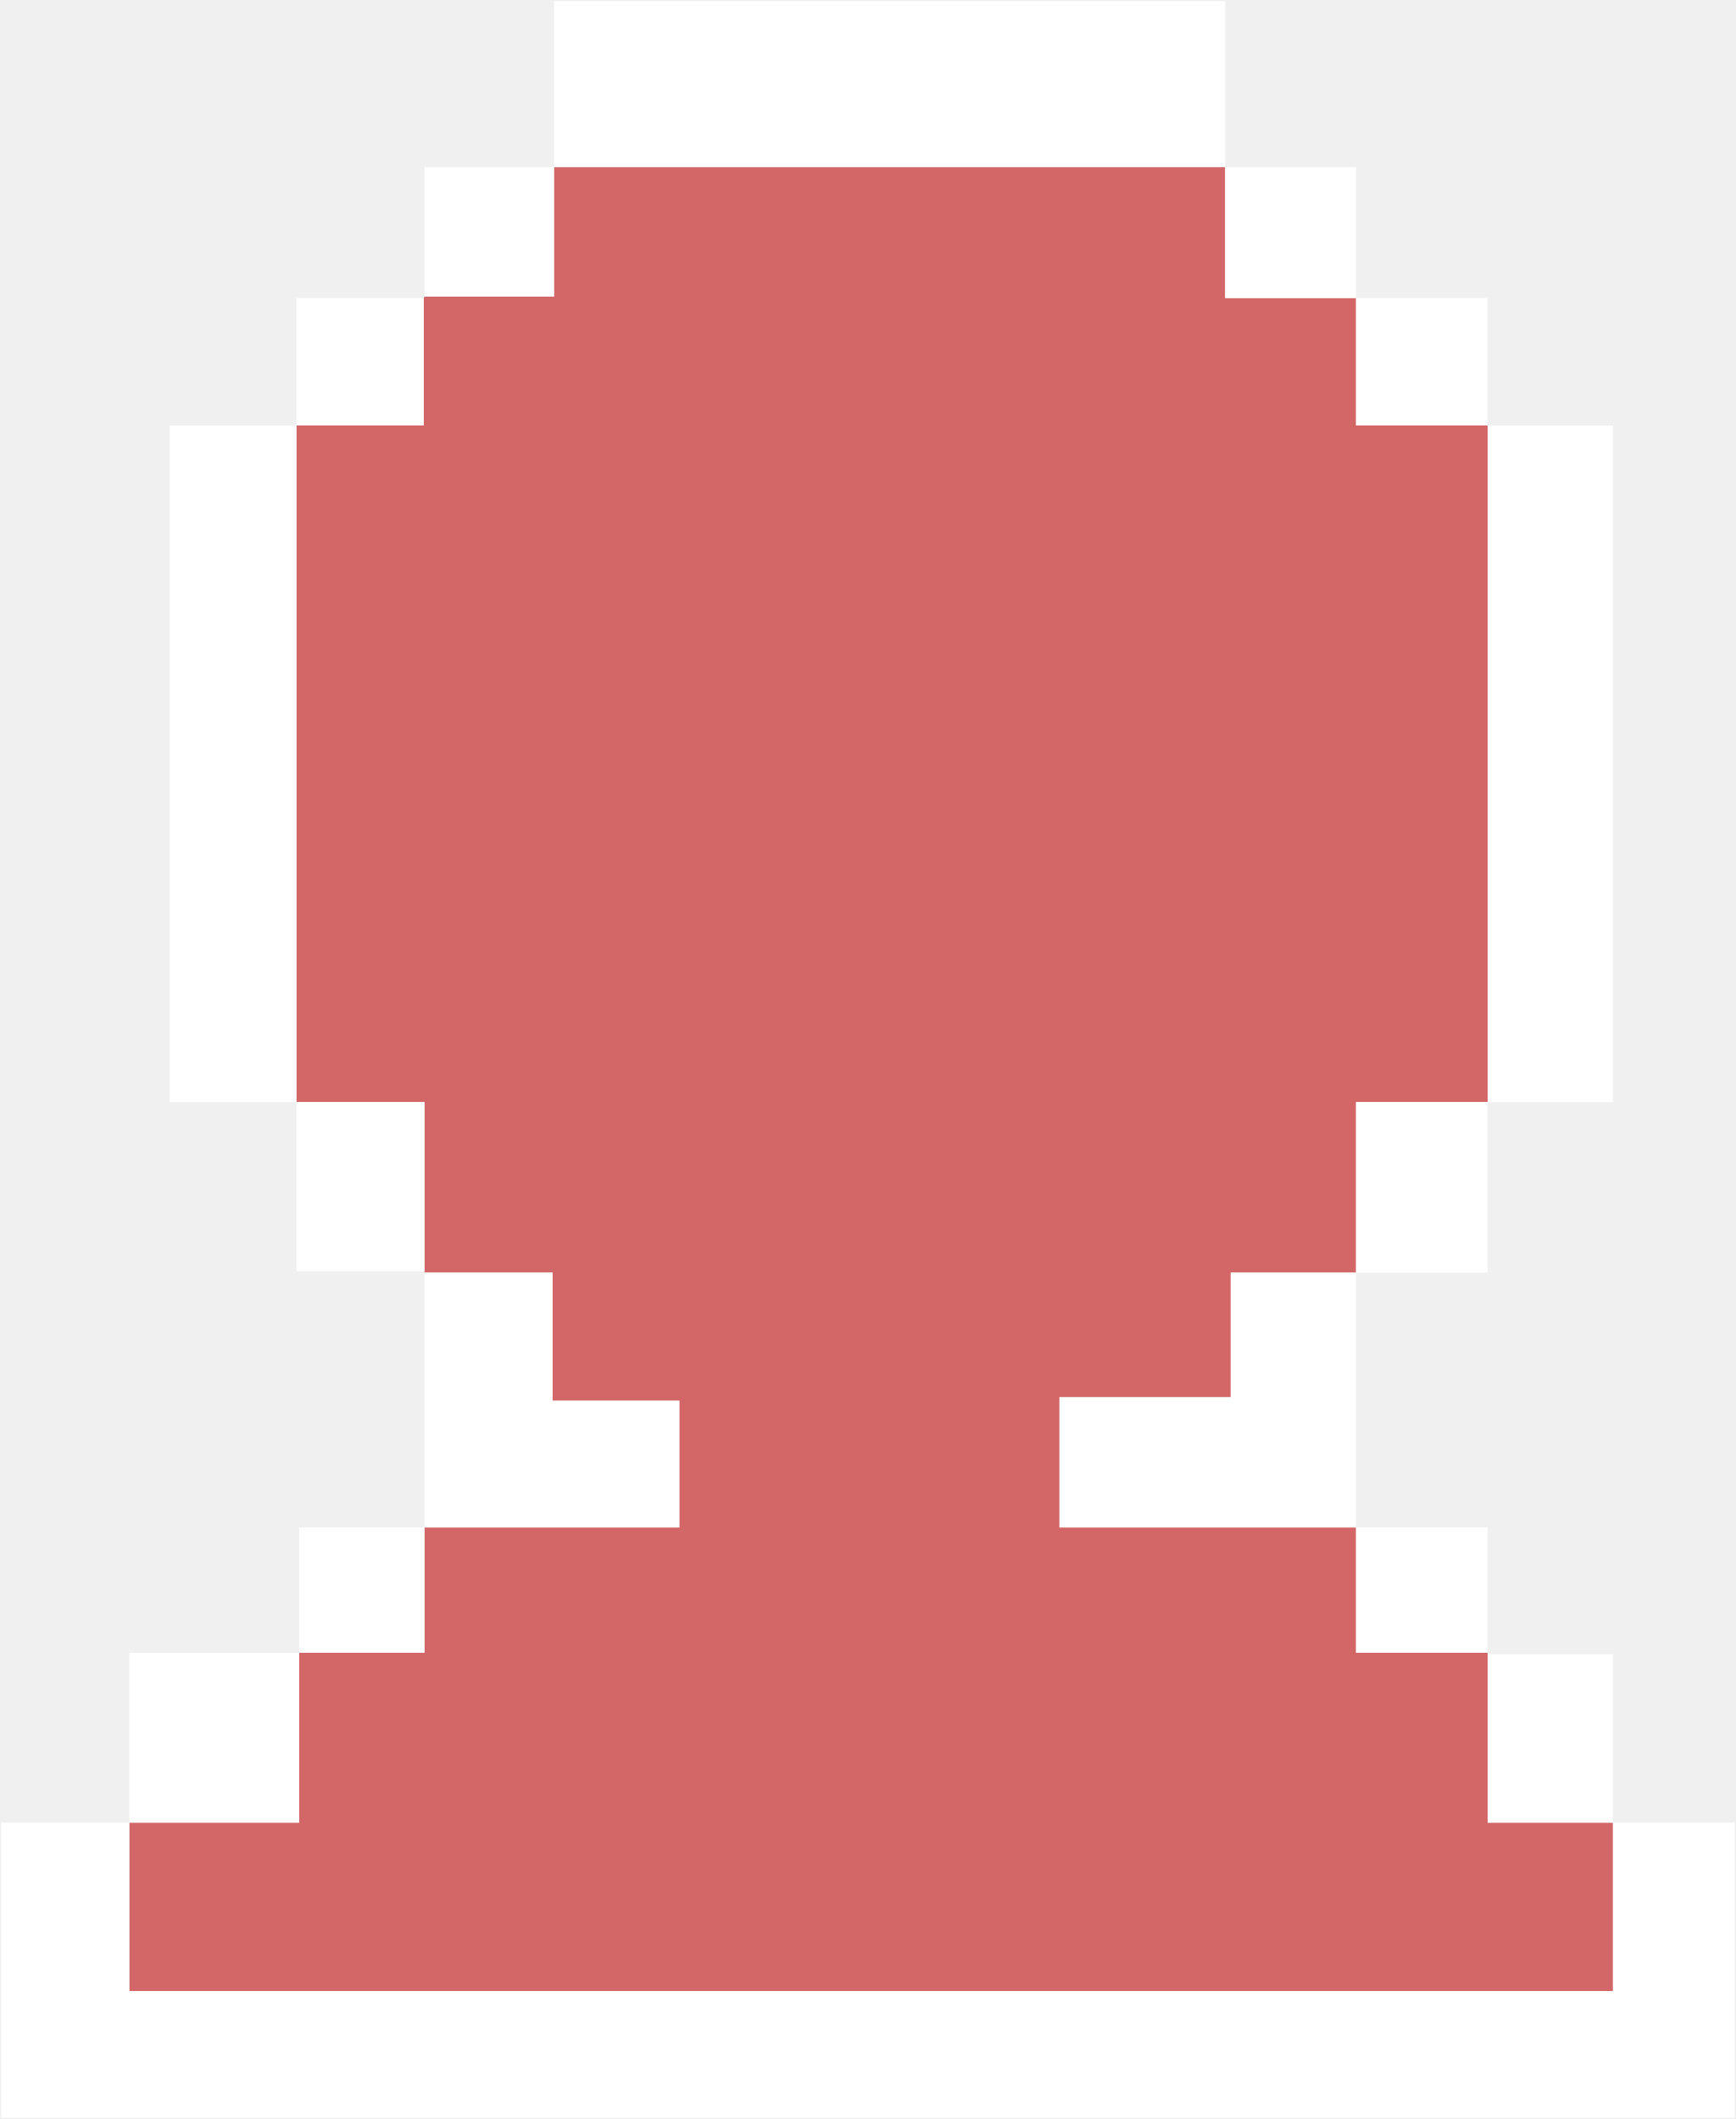
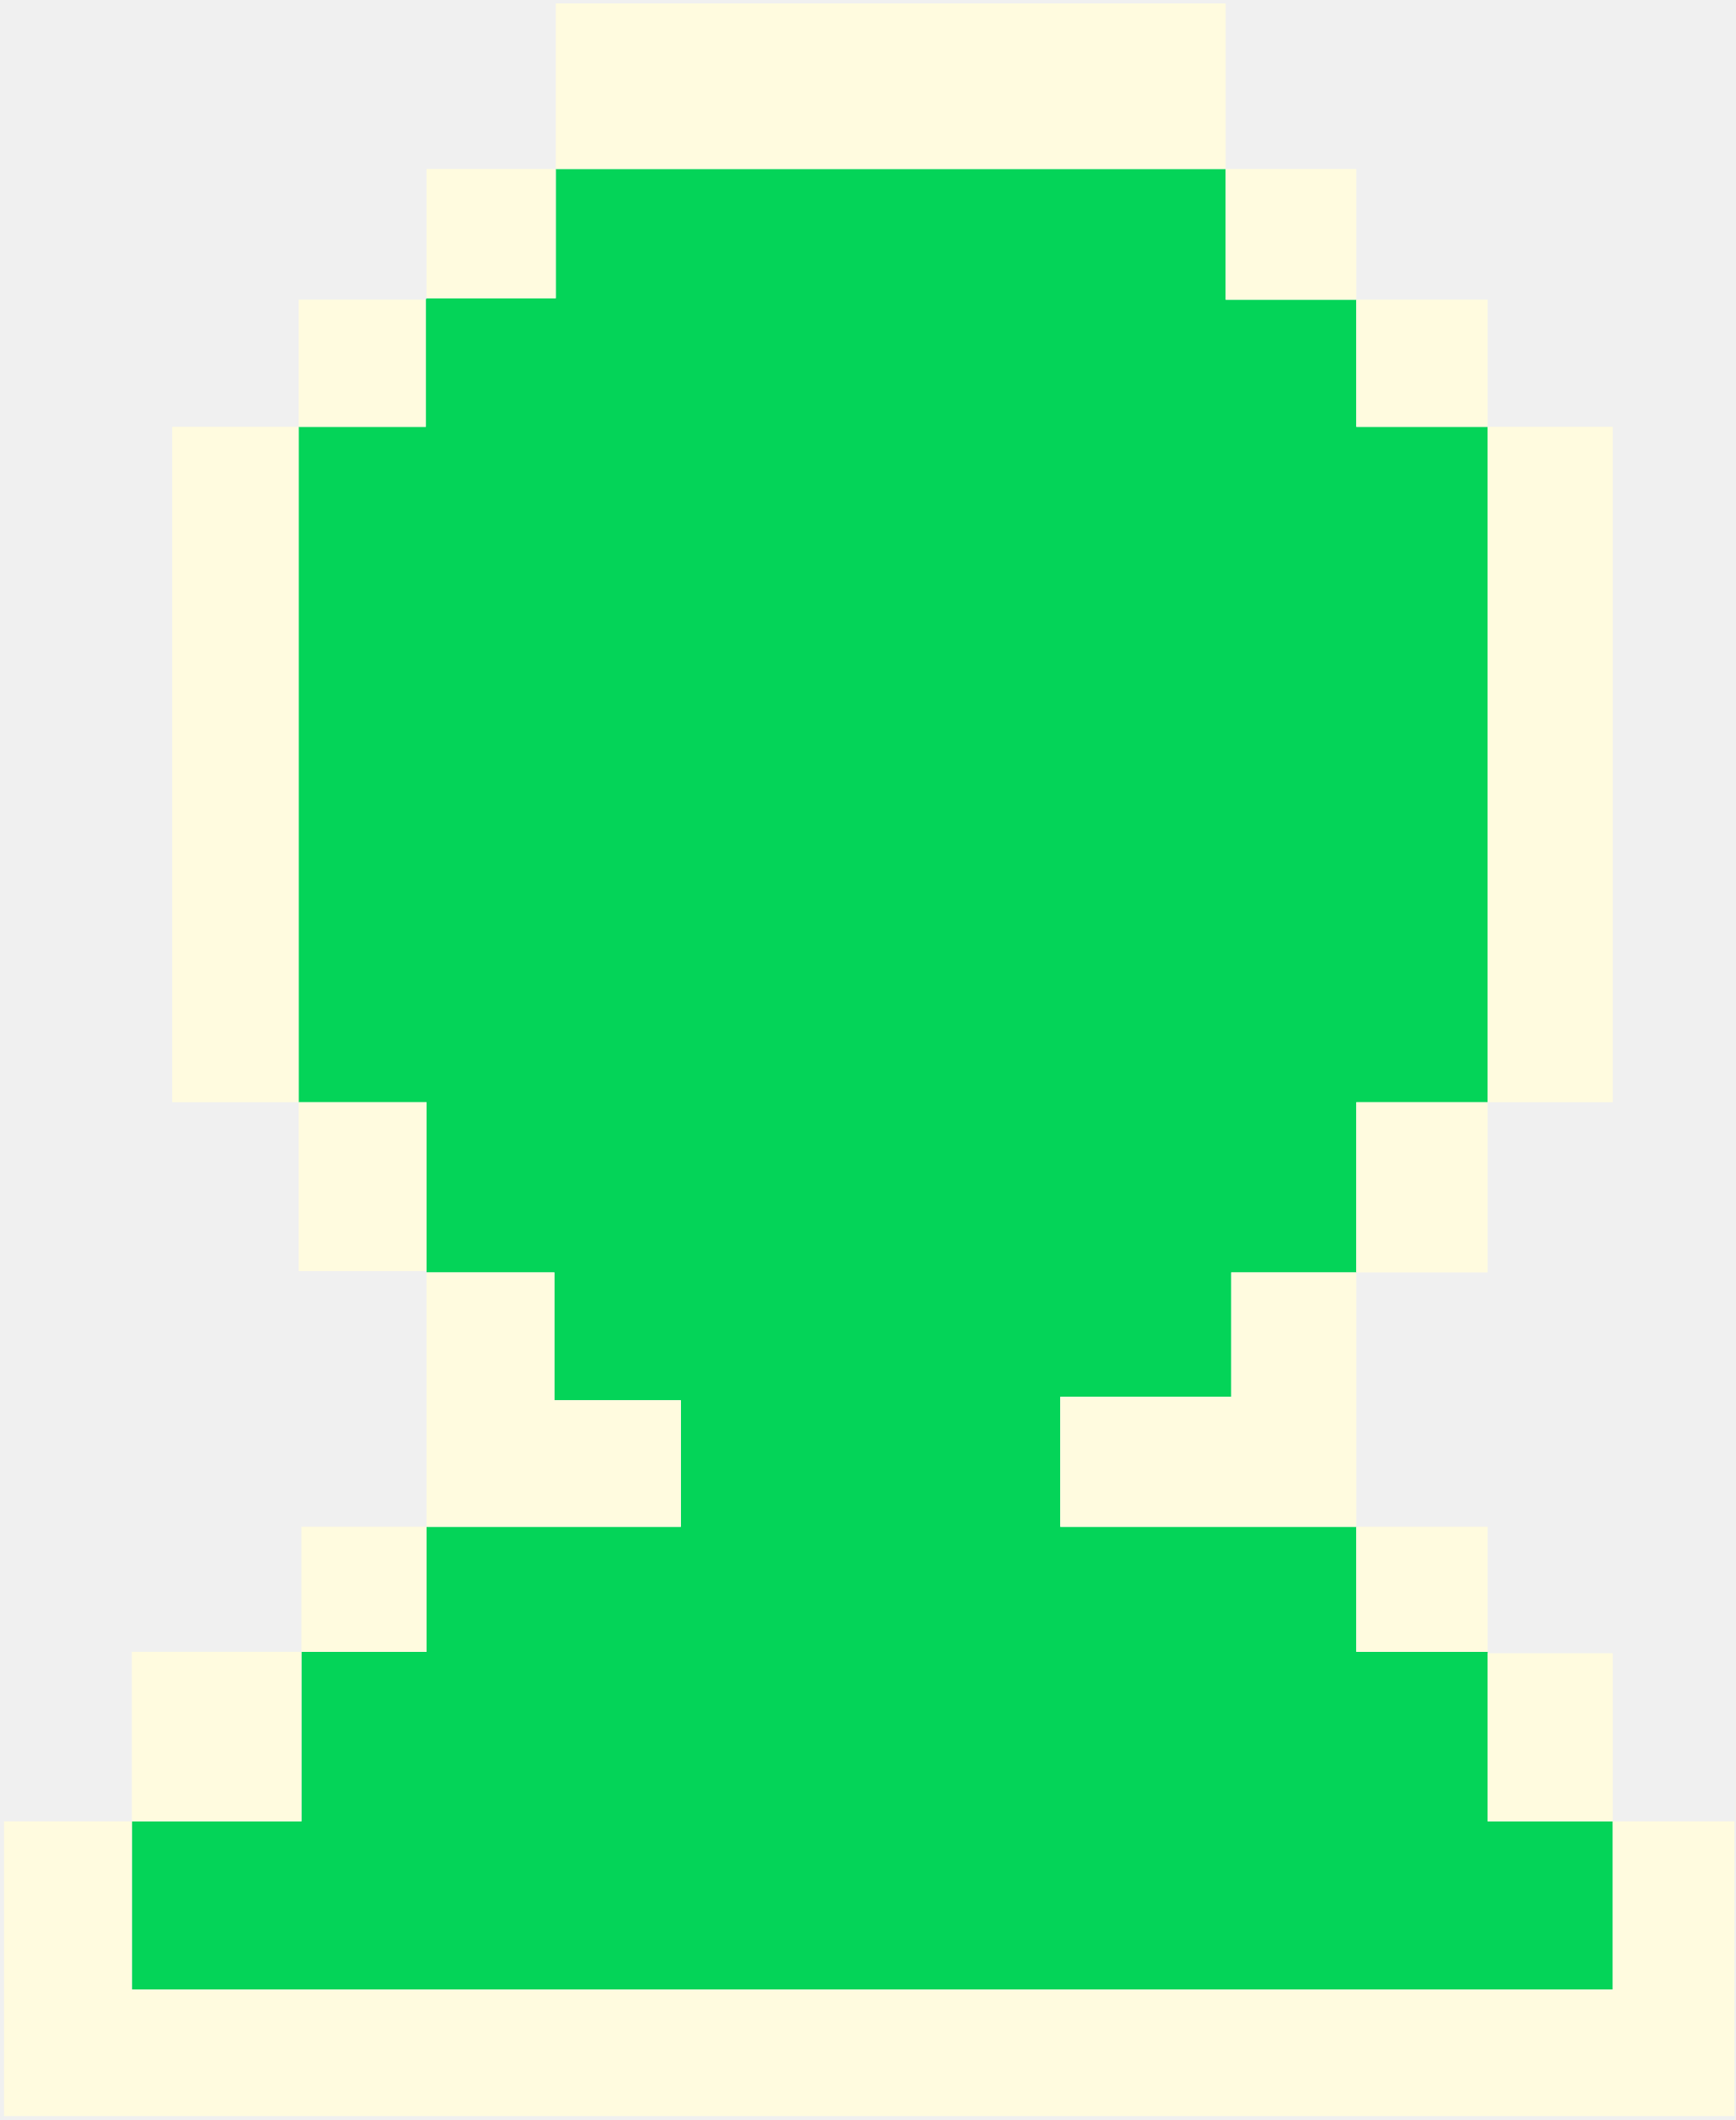
- <svg xmlns="http://www.w3.org/2000/svg" id="Capa_2" data-name="Capa 2" viewBox="0 0 369.39 450.93">
+ <svg xmlns="http://www.w3.org/2000/svg" width="370" height="452" viewBox="0 0 370 452" fill="none">
+   <g clip-path="url(#clip0_255_540)">
+     <path d="M343.824 388.332V424.182H28.114V388.332H64.264V352.182H90.934V325.522H118.194H145.154V298.552H118.194V271.292H90.934V271.002V235.002H63.674V91.002H90.784V63.892L90.934 63.592H118.484V36.032H261.304V63.892H289.154V91.002H317.154V235.002H289.154V271.292H262.484V297.812H226.044V325.522H262.484H276.114H289.154V352.182H317.154V352.482V388.332H343.824Z" fill="#04D458" />
+     <path d="M369.745 388.332V451.152H343.824H28.114H0.854V388.332H28.114V424.182H343.824V388.332H369.745Z" fill="#FFFBDF" />
+     <path d="M343.824 352.481H317.154V388.331H343.824V352.481Z" fill="#FFFBDF" />
+     <path d="M343.824 91.001H317.154V235.001H343.824V91.001Z" fill="#FFFBDF" />
+     <path d="M317.154 325.521H289.154V352.181H317.154V325.521Z" fill="#FFFBDF" />
+     <path d="M317.154 235.001H289.154V271.291H317.154V235.001Z" fill="#FFFBDF" />
+     <path d="M317.154 63.892H289.154V91.002H317.154V63.892Z" fill="#FFFBDF" />
+     <path d="M289.155 271.292V325.521H276.115H262.485H226.045V297.811H262.485V271.292H289.155Z" fill="#FFFBDF" />
+     <path d="M289.155 36.032H261.305V63.892H289.155V36.032Z" fill="#FFFBDF" />
+     <path d="M261.304 0.722H118.484V36.032H261.304V0.722Z" fill="#FFFBDF" />
+     <path d="M145.155 298.551V325.521H118.195H90.935V271.292H118.195V298.551H145.155Z" fill="#FFFBDF" />
+     <path d="M118.485 36.032H90.935V63.592H118.485V36.032Z" fill="#FFFBDF" />
+     <path d="M90.935 325.521H64.265V352.181H90.935V325.521Z" fill="#FFFBDF" />
+     <path d="M90.935 235.001H63.675V271.001H90.935V235.001Z" fill="#FFFBDF" />
+     <path d="M90.785 63.892H63.675V91.002H90.785V63.892Z" fill="#FFFBDF" />
+     <path d="M64.264 352.182H28.114V388.332H64.264V352.182Z" fill="#FFFBDF" />
+     <path d="M63.675 91.001H36.715V235.001H63.675V91.001Z" fill="#FFFBDF" />
+   </g>
  <defs>
-     <style>
-       .cls-1 {
-         fill: #d36666;
-       }
- 
-       .cls-1, .cls-2 {
-         stroke-width: 0px;
-       }
- 
-       .cls-2 {
-         fill: #fff;
-       }
-     </style>
+     <clipPath id="clip0_255_540">
+       <rect width="369.39" height="450.93" fill="white" transform="translate(0.604492 0.47168)" />
+     </clipPath>
  </defs>
-   <g id="USER">
-     <g>
-       <polygon class="cls-1" points="343.22 387.86 343.22 423.71 27.51 423.71 27.51 387.86 63.66 387.86 63.66 351.71 90.33 351.71 90.33 325.05 117.59 325.05 144.55 325.05 144.55 298.08 117.59 298.08 117.59 270.82 90.33 270.82 90.33 270.53 90.33 234.53 63.07 234.53 63.07 90.53 90.18 90.53 90.18 63.42 90.33 63.12 117.88 63.12 117.88 35.56 260.7 35.56 260.7 63.42 288.55 63.42 288.55 90.53 316.55 90.53 316.55 234.53 288.55 234.53 288.55 270.82 261.88 270.82 261.88 297.34 225.44 297.34 225.44 325.05 261.88 325.05 275.51 325.05 288.55 325.05 288.55 351.71 316.55 351.71 316.55 352.01 316.55 387.86 343.22 387.86" />
-       <polygon class="cls-2" points="369.14 387.86 369.14 450.68 343.22 450.68 27.51 450.68 .25 450.68 .25 387.86 27.51 387.86 27.51 423.71 343.22 423.71 343.22 387.86 369.14 387.86" />
-       <rect class="cls-2" x="316.55" y="352.01" width="26.67" height="35.85" />
-       <rect class="cls-2" x="316.55" y="90.53" width="26.67" height="144" />
-       <rect class="cls-2" x="288.55" y="325.05" width="28" height="26.66" />
-       <rect class="cls-2" x="288.55" y="234.53" width="28" height="36.29" />
-       <rect class="cls-2" x="288.55" y="63.42" width="28" height="27.11" />
-       <polygon class="cls-2" points="288.55 270.82 288.55 325.05 275.51 325.05 261.88 325.05 225.44 325.05 225.44 297.34 261.88 297.34 261.88 270.82 288.55 270.82" />
-       <rect class="cls-2" x="260.7" y="35.56" width="27.85" height="27.86" />
-       <rect class="cls-2" x="117.88" y=".25" width="142.82" height="35.31" />
-       <polygon class="cls-2" points="144.55 298.08 144.55 325.05 117.59 325.05 90.33 325.05 90.33 270.82 117.59 270.82 117.59 298.08 144.55 298.08" />
-       <rect class="cls-2" x="90.33" y="35.56" width="27.55" height="27.56" />
-       <rect class="cls-2" x="63.66" y="325.05" width="26.67" height="26.66" />
-       <rect class="cls-2" x="63.07" y="234.53" width="27.26" height="36" />
-       <rect class="cls-2" x="63.07" y="63.42" width="27.11" height="27.11" />
-       <rect class="cls-2" x="27.51" y="351.71" width="36.15" height="36.15" />
-       <rect class="cls-2" x="36.11" y="90.53" width="26.96" height="144" />
-     </g>
-   </g>
</svg>
